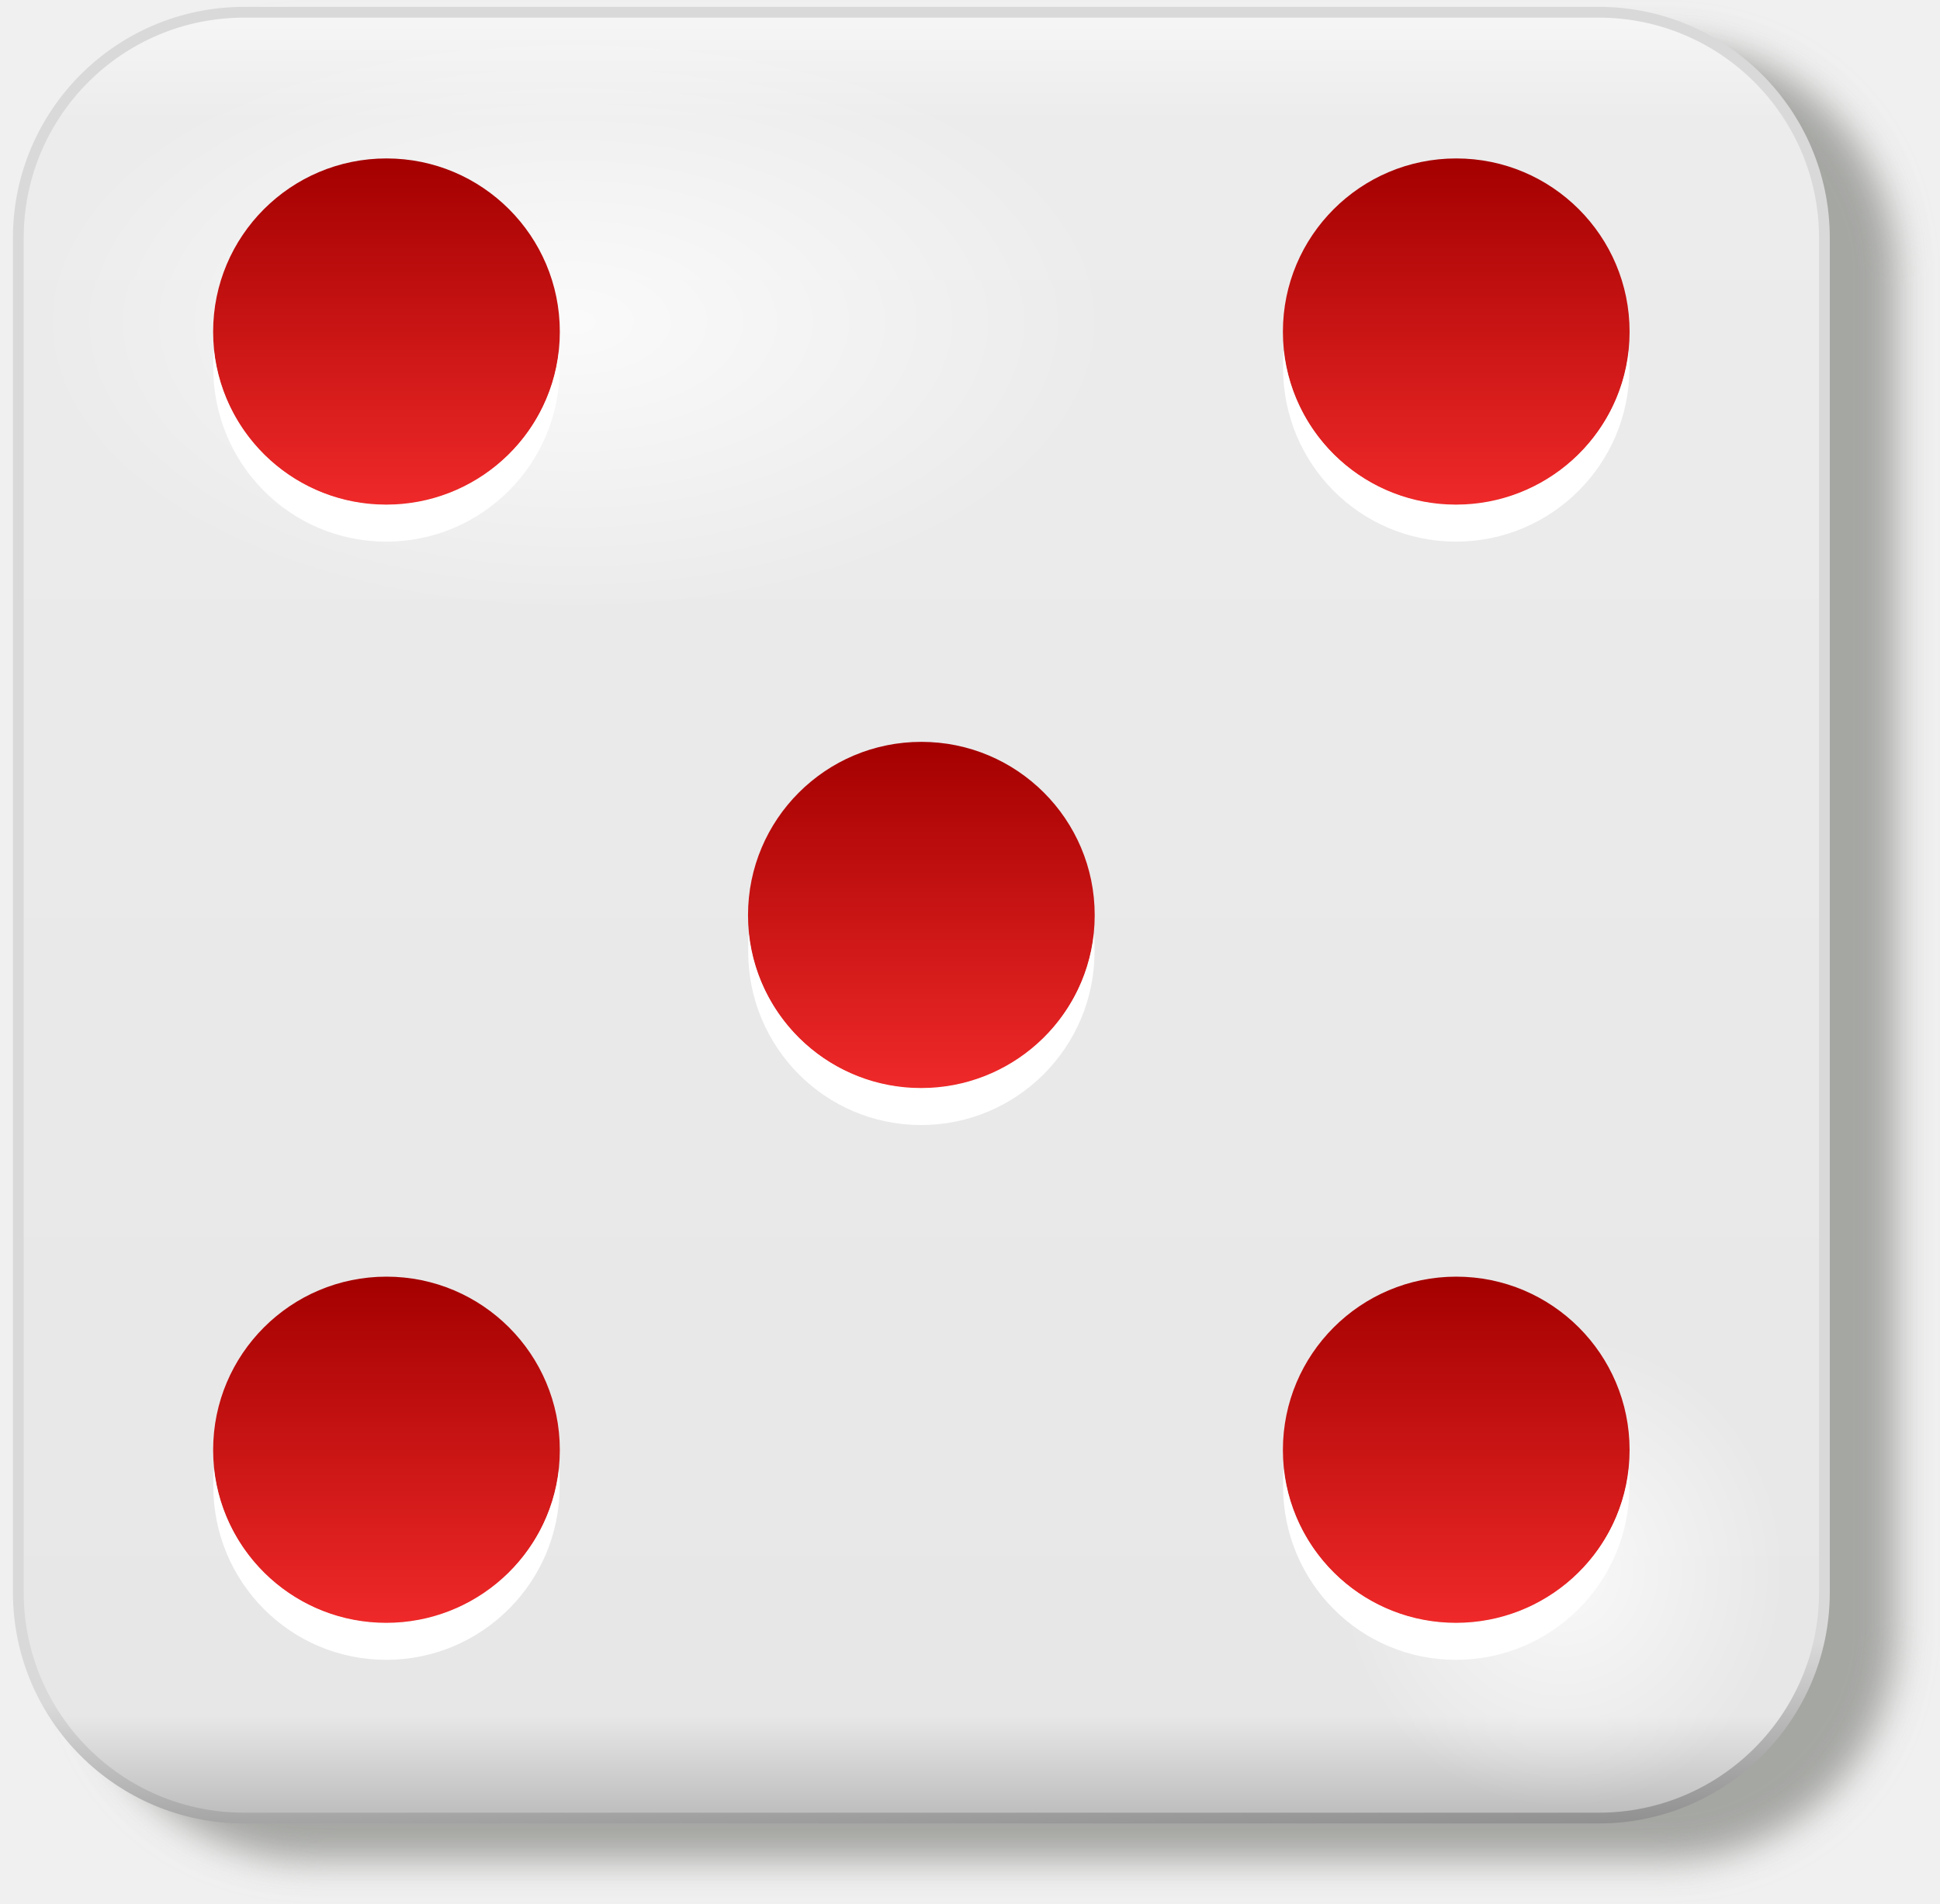
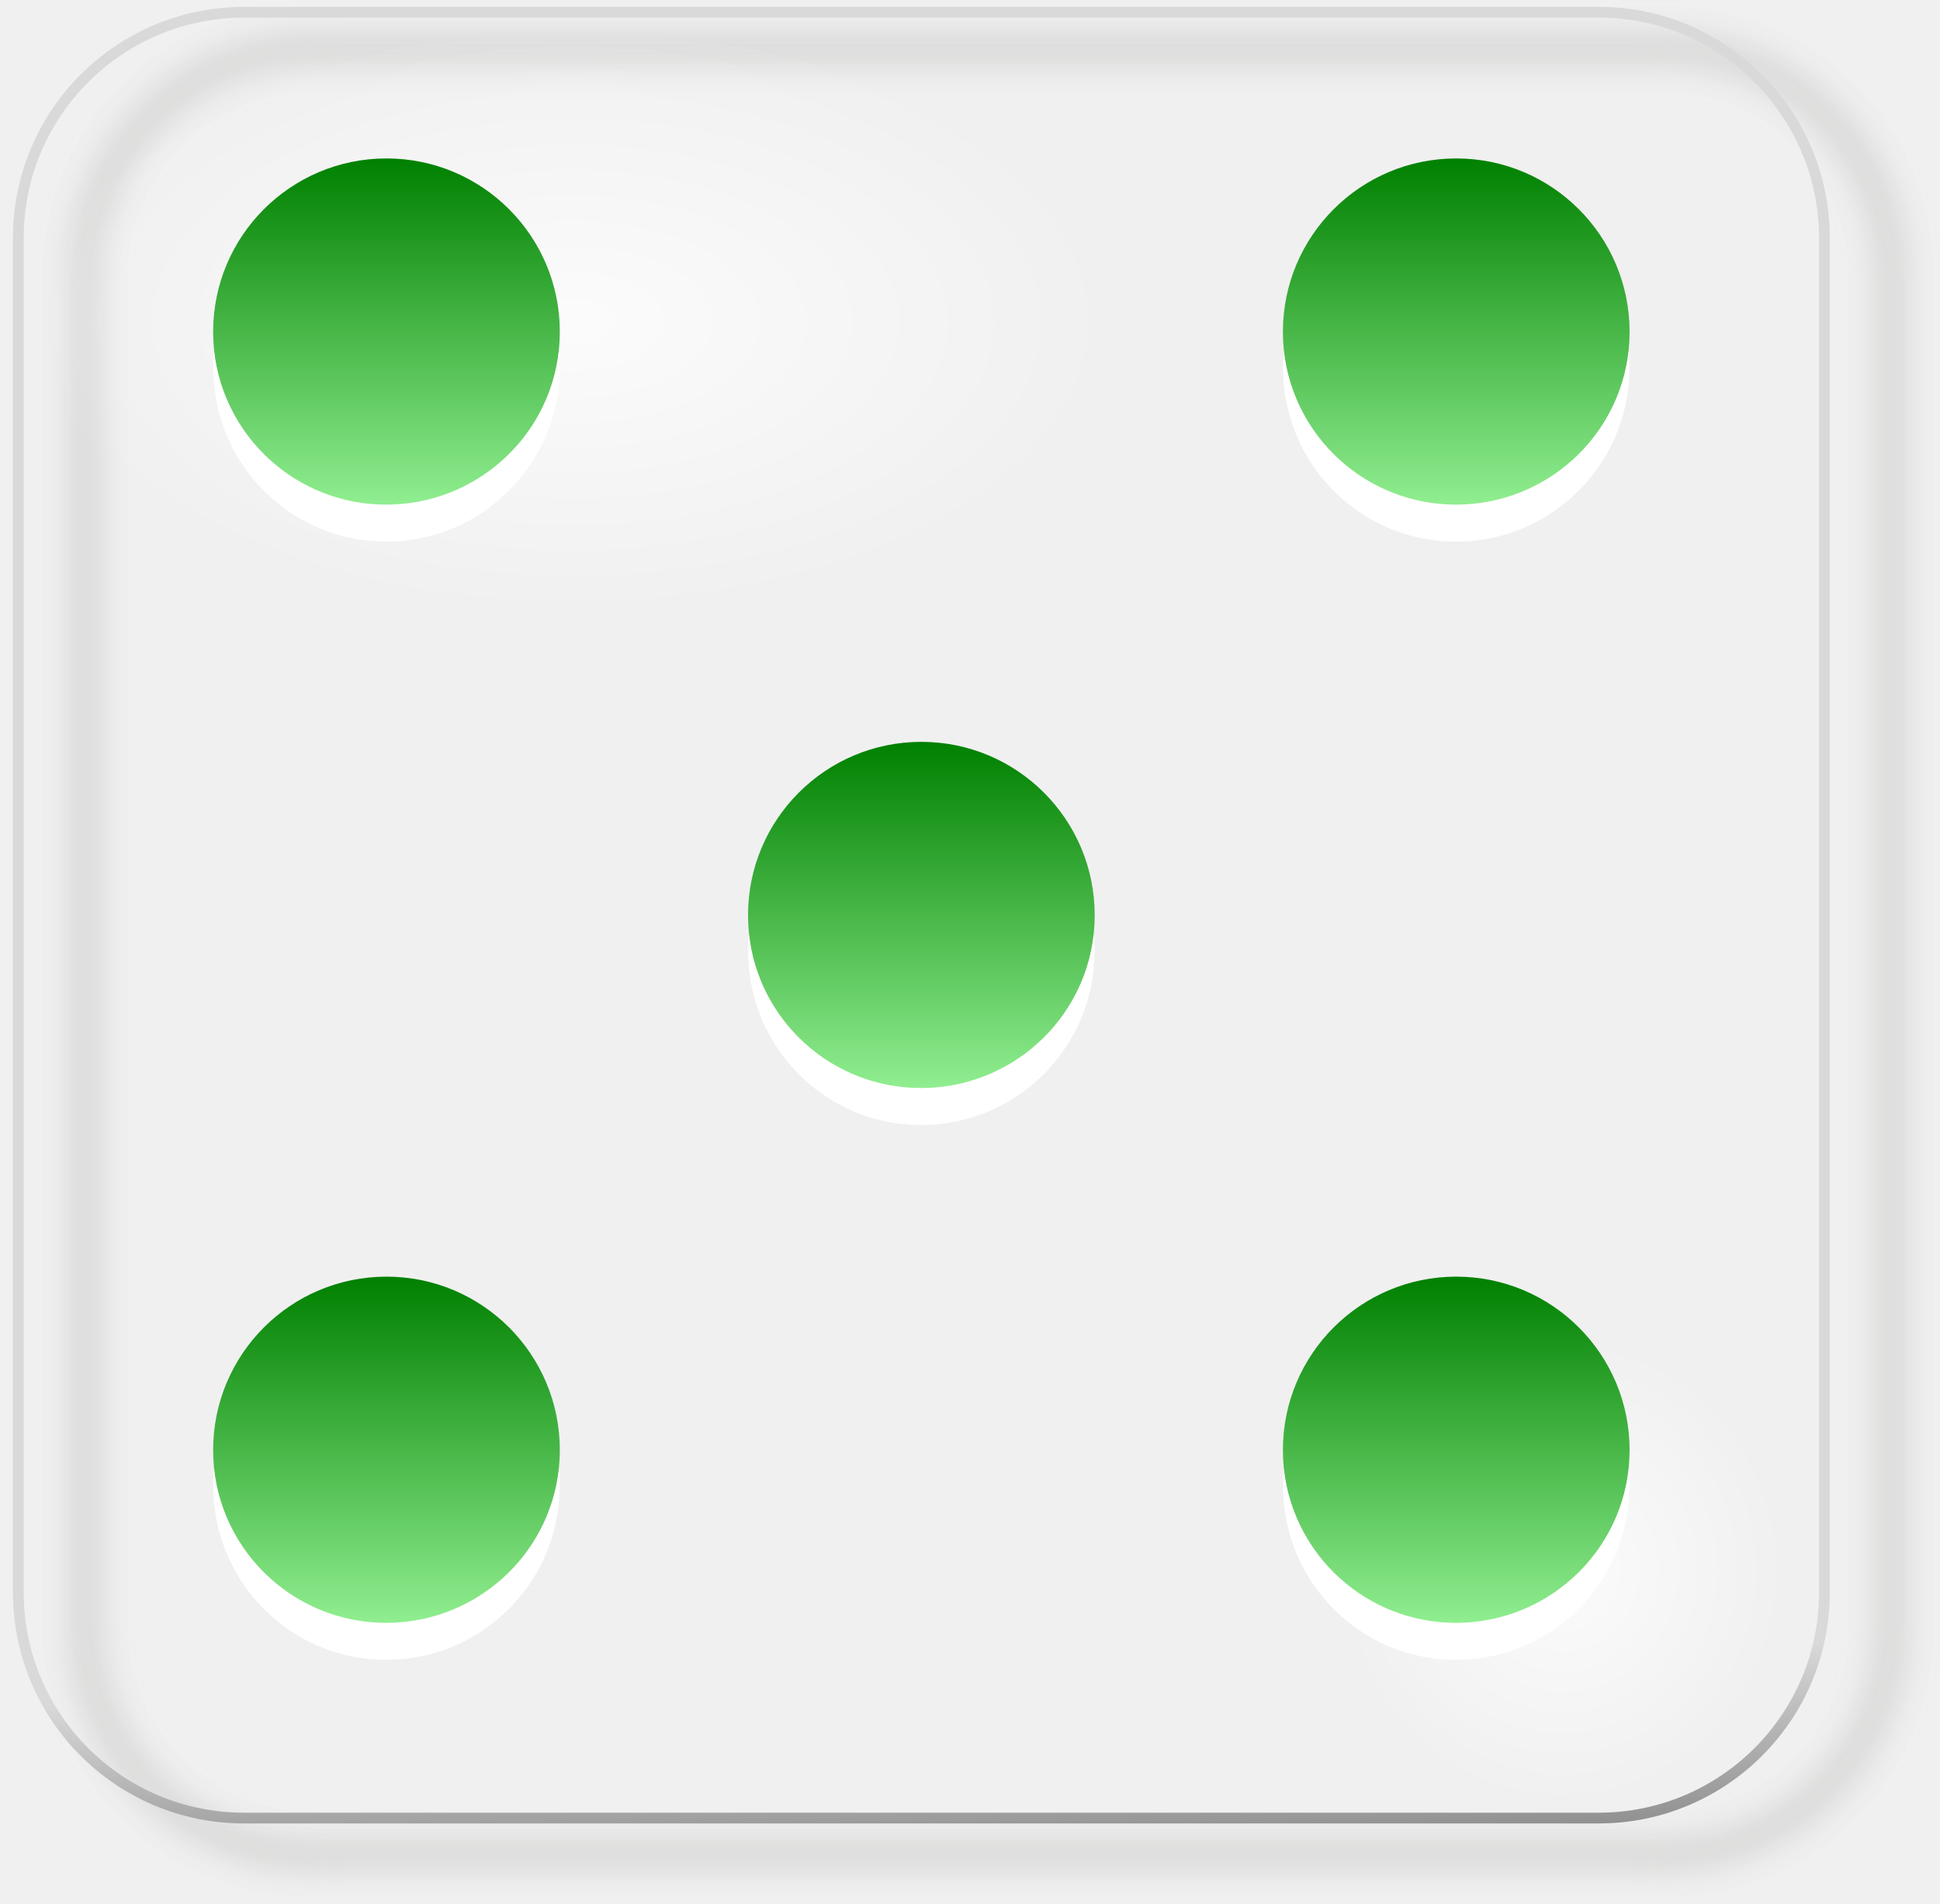
<svg xmlns="http://www.w3.org/2000/svg" xmlns:xlink="http://www.w3.org/1999/xlink" width="319.173" height="313.177" id="svg7219" version="1.1">
  <defs id="defs7221">
    <linearGradient xlink:href="#linearGradient9462" id="linearGradient6357" gradientUnits="userSpaceOnUse" x1="72.832" y1="20.395" x2="72.832" y2="36.658" />
    <linearGradient id="linearGradient9462">
-       <stop style="stop-color:#a40000;stop-opacity:1" offset="0" id="stop9464" />
-       <stop style="stop-color:#ef2929;stop-opacity:1" offset="1" id="stop9466" />
+       <stop style="stop-color:green;stop-opacity:1" offset="0" id="stop9464" />
+       <stop style="stop-color:lightgreen;stop-opacity:1" offset="1" id="stop9466" />
    </linearGradient>
    <linearGradient xlink:href="#linearGradient9462" id="linearGradient6359" gradientUnits="userSpaceOnUse" x1="72.832" y1="20.395" x2="72.832" y2="36.658" />
    <linearGradient xlink:href="#linearGradient9462" id="linearGradient6361" gradientUnits="userSpaceOnUse" x1="72.832" y1="20.395" x2="72.832" y2="36.658" />
    <linearGradient xlink:href="#linearGradient9462" id="linearGradient6363" gradientUnits="userSpaceOnUse" x1="72.832" y1="20.395" x2="72.832" y2="36.658" />
    <radialGradient xlink:href="#linearGradient9498" id="radialGradient6365" gradientUnits="userSpaceOnUse" gradientTransform="matrix(1,0,0,0.8493151,0,14.20771)" cx="103.591" cy="94.288" fx="103.591" fy="94.288" r="25.809" />
    <linearGradient id="linearGradient9498">
      <stop style="stop-color:#ffffff;stop-opacity:1;" offset="0" id="stop9500" />
      <stop style="stop-color:#ffffff;stop-opacity:0;" offset="1" id="stop9502" />
    </linearGradient>
    <filter color-interpolation-filters="sRGB" id="filter9518">
      <feGaussianBlur stdDeviation="0.714" id="feGaussianBlur9520" />
    </filter>
    <radialGradient xlink:href="#linearGradient9498" id="radialGradient6367" gradientUnits="userSpaceOnUse" gradientTransform="matrix(1,0,0,0.8493151,0,14.20771)" cx="103.591" cy="94.288" fx="103.591" fy="94.288" r="25.809" />
    <linearGradient xlink:href="#linearGradient9356" id="linearGradient6285" gradientUnits="userSpaceOnUse" gradientTransform="matrix(4,0,0,4,-793.7164,-2038.801)" x1="264.286" y1="573.262" x2="264.286" y2="649.319" />
    <linearGradient id="linearGradient9356">
      <stop style="stop-color:#f9f8f8;stop-opacity:1" offset="0" id="stop9358" />
      <stop id="stop9364" offset="0.07" style="stop-color:#ececec;stop-opacity:1" />
      <stop style="stop-color:#e8e7e7;stop-opacity:1" offset="0.933" id="stop9366" />
      <stop style="stop-color:#b4b3b4;stop-opacity:1" offset="1" id="stop9360" />
    </linearGradient>
    <linearGradient xlink:href="#linearGradient9376" id="linearGradient6287" gradientUnits="userSpaceOnUse" gradientTransform="matrix(4,0,0,4,-793.7164,-2038.801)" x1="248.757" y1="634.691" x2="249.814" y2="664.505" />
    <linearGradient id="linearGradient9376">
      <stop style="stop-color:#dad9d9;stop-opacity:1;" offset="0" id="stop9378" />
      <stop id="stop9384" offset="0.28" style="stop-color:#dad9d9;stop-opacity:1" />
      <stop style="stop-color:#000000;stop-opacity:1" offset="1" id="stop9380" />
    </linearGradient>
    <filter color-interpolation-filters="sRGB" id="filter10343">
      <feGaussianBlur stdDeviation="0.743" id="feGaussianBlur10345" />
    </filter>
    <linearGradient xlink:href="#linearGradient9462-0" id="linearGradient6343" gradientUnits="userSpaceOnUse" x1="72.832" y1="20.395" x2="72.832" y2="36.658" />
    <linearGradient id="linearGradient9462-0">
-       <stop style="stop-color:#a40000;stop-opacity:1" offset="0" id="stop9464-1" />
-       <stop style="stop-color:#ef2929;stop-opacity:1" offset="1" id="stop9466-6" />
+       <stop style="stop-color:green;stop-opacity:1" offset="0" id="stop9464-1" />
+       <stop style="stop-color:lightgreen;stop-opacity:1" offset="1" id="stop9466-6" />
    </linearGradient>
    <linearGradient xlink:href="#linearGradient9462-0" id="linearGradient6345" gradientUnits="userSpaceOnUse" x1="72.832" y1="20.395" x2="72.832" y2="36.658" />
    <linearGradient xlink:href="#linearGradient9462-0" id="linearGradient6347" gradientUnits="userSpaceOnUse" x1="72.832" y1="20.395" x2="72.832" y2="36.658" />
    <linearGradient xlink:href="#linearGradient9462-0" id="linearGradient6349" gradientUnits="userSpaceOnUse" x1="72.832" y1="20.395" x2="72.832" y2="36.658" />
    <linearGradient xlink:href="#linearGradient9462-0" id="linearGradient6351" gradientUnits="userSpaceOnUse" x1="72.832" y1="20.395" x2="72.832" y2="36.658" />
    <radialGradient xlink:href="#linearGradient9498-0" id="radialGradient6353" gradientUnits="userSpaceOnUse" gradientTransform="matrix(1,0,0,0.8493151,0,14.20771)" cx="103.591" cy="94.288" fx="103.591" fy="94.288" r="25.809" />
    <linearGradient id="linearGradient9498-0">
      <stop style="stop-color:#ffffff;stop-opacity:1;" offset="0" id="stop9500-8" />
      <stop style="stop-color:#ffffff;stop-opacity:0;" offset="1" id="stop9502-8" />
    </linearGradient>
    <filter color-interpolation-filters="sRGB" id="filter9518-1">
      <feGaussianBlur stdDeviation="0.714" id="feGaussianBlur9520-0" />
    </filter>
    <radialGradient xlink:href="#linearGradient9498-0" id="radialGradient6355" gradientUnits="userSpaceOnUse" gradientTransform="matrix(1,0,0,0.8493151,0,14.20771)" cx="103.591" cy="94.288" fx="103.591" fy="94.288" r="25.809" />
    <linearGradient xlink:href="#linearGradient9356-9" id="linearGradient6269" gradientUnits="userSpaceOnUse" gradientTransform="matrix(4,0,0,4,-715.145,-1918.801)" x1="264.286" y1="573.262" x2="264.286" y2="649.319" />
    <linearGradient id="linearGradient9356-9">
      <stop style="stop-color:#f9f8f8;stop-opacity:1" offset="0" id="stop9358-3" />
      <stop id="stop9364-4" offset="0.07" style="stop-color:#ececec;stop-opacity:1" />
      <stop style="stop-color:#e8e7e7;stop-opacity:1" offset="0.933" id="stop9366-3" />
      <stop style="stop-color:#b4b3b4;stop-opacity:1" offset="1" id="stop9360-1" />
    </linearGradient>
    <linearGradient xlink:href="#linearGradient9376-8" id="linearGradient6271" gradientUnits="userSpaceOnUse" gradientTransform="matrix(4,0,0,4,-715.145,-1918.801)" x1="248.757" y1="634.691" x2="249.814" y2="664.505" />
    <linearGradient id="linearGradient9376-8">
      <stop style="stop-color:#dad9d9;stop-opacity:1;" offset="0" id="stop9378-8" />
      <stop id="stop9384-9" offset="0.28" style="stop-color:#dad9d9;stop-opacity:1" />
      <stop style="stop-color:#000000;stop-opacity:1" offset="1" id="stop9380-8" />
    </linearGradient>
    <filter color-interpolation-filters="sRGB" id="filter10343-3">
      <feGaussianBlur stdDeviation="0.743" id="feGaussianBlur10345-0" />
    </filter>
  </defs>
  <g id="layer1" transform="translate(-190.4135,-375.7735)">
-     <rect ry="9.286" y="883.719" x="-3.893" height="74.286" width="74.286" id="rect10729" style="opacity:0.722;fill:#888a85;fill-opacity:1;stroke:#888a85;stroke-width:0.443;stroke-miterlimit:4;stroke-opacity:1;stroke-dasharray:none;filter:url(#filter10343-3)" transform="matrix(4,0,0,4,219.9978,-3151.086)" />
-     <rect style="fill:url(#linearGradient6269);fill-opacity:1;stroke:url(#linearGradient6271);stroke-width:1.772;stroke-miterlimit:4;stroke-opacity:1;stroke-dasharray:none" id="rect10731" width="297.143" height="297.143" x="193.426" y="377.791" ry="37.143" />
+     <rect ry="9.286" y="883.719" x="-3.893" height="74.286" width="74.286" id="rect10729" style="opacity:0.722;fill:#888a85;fill-opacity:0;stroke:#888a85;stroke-width:0.443;stroke-miterlimit:4;stroke-opacity:1;stroke-dasharray:none;filter:url(#filter10343-3)" transform="matrix(4,0,0,4,219.9978,-3151.086)" />
+     <rect style="fill:url(#linearGradient6269);fill-opacity:0;stroke:url(#linearGradient6271);stroke-width:1.772;stroke-miterlimit:4;stroke-opacity:1;stroke-dasharray:none" id="rect10731" width="297.143" height="297.143" x="193.426" y="377.791" ry="37.143" />
    <path transform="matrix(3.428882,0,0,2.193759,-70.41717,221.8864)" d="m 129.401,94.288 c 0,12.106 -11.555,21.92 -25.809,21.92 -14.254,0 -25.809,-9.814 -25.809,-21.92 0,-12.106 11.555,-21.92 25.809,-21.92 14.254,0 25.809,9.814 25.809,21.92 z" id="path10733" style="opacity:0.763;fill:url(#radialGradient6355);fill-opacity:1;stroke:none;filter:url(#filter9518-1)" />
    <path style="opacity:0.763;fill:url(#radialGradient6353);fill-opacity:1;stroke:none;filter:url(#filter9518-1)" id="path10735" d="m 129.401,94.288 c 0,12.106 -11.555,21.92 -25.809,21.92 -14.254,0 -25.809,-9.814 -25.809,-21.92 0,-12.106 11.555,-21.92 25.809,-21.92 14.254,0 25.809,9.814 25.809,21.92 z" transform="matrix(1.424904,0,0,1.758147,299.8118,468.4156)" />
    <path transform="matrix(3.50703,0,0,3.50703,86.57385,426.3186)" d="m 80.964,28.527 c 0,4.491 -3.641,8.132 -8.132,8.132 -4.491,0 -8.132,-3.641 -8.132,-8.132 0,-4.491 3.641,-8.132 8.132,-8.132 4.491,0 8.132,3.641 8.132,8.132 z" id="path10737" style="fill:url(#linearGradient6351);fill-opacity:1;stroke:none" />
    <path transform="matrix(3.50703,0,0,3.50703,-1.426152,330.3186)" d="m 80.964,28.527 c 0,4.491 -3.641,8.132 -8.132,8.132 -4.491,0 -8.132,-3.641 -8.132,-8.132 0,-4.491 3.641,-8.132 8.132,-8.132 4.491,0 8.132,3.641 8.132,8.132 z" id="path10743" style="fill:url(#linearGradient6349);fill-opacity:1;stroke:none" />
    <path style="fill:url(#linearGradient6347);fill-opacity:1;stroke:none" id="path10745" d="m 80.964,28.527 c 0,4.491 -3.641,8.132 -8.132,8.132 -4.491,0 -8.132,-3.641 -8.132,-8.132 0,-4.491 3.641,-8.132 8.132,-8.132 4.491,0 8.132,3.641 8.132,8.132 z" transform="matrix(3.50703,0,0,3.50703,174.5738,330.3186)" />
    <path transform="matrix(3.50703,0,0,3.50703,-1.426152,514.3186)" d="m 80.964,28.527 c 0,4.491 -3.641,8.132 -8.132,8.132 -4.491,0 -8.132,-3.641 -8.132,-8.132 0,-4.491 3.641,-8.132 8.132,-8.132 4.491,0 8.132,3.641 8.132,8.132 z" id="path10747" style="fill:url(#linearGradient6345);fill-opacity:1;stroke:none" />
    <path style="fill:url(#linearGradient6343);fill-opacity:1;stroke:none" id="path10749" d="m 80.964,28.527 c 0,4.491 -3.641,8.132 -8.132,8.132 -4.491,0 -8.132,-3.641 -8.132,-8.132 0,-4.491 3.641,-8.132 8.132,-8.132 4.491,0 8.132,3.641 8.132,8.132 z" transform="matrix(3.50703,0,0,3.50703,174.5738,514.3186)" />
    <path id="path10751" d="m 313.605,529.507 c -0.097,0.959 -0.095,1.869 -0.095,2.854 0,15.75 12.691,28.536 28.441,28.536 15.75,0 28.536,-12.786 28.536,-28.536 0,-0.984 0.002,-1.895 -0.095,-2.854 -1.588,14.246 -13.771,25.302 -28.441,25.302 -14.67,0 -26.757,-11.056 -28.346,-25.302 z" style="fill:#ffffff;fill-opacity:1;stroke:none" />
    <path id="path10757" d="m 401.605,617.507 c -0.097,0.959 -0.095,1.869 -0.095,2.854 0,15.75 12.691,28.536 28.441,28.536 15.75,0 28.536,-12.786 28.536,-28.536 0,-0.984 0.002,-1.895 -0.095,-2.854 -1.588,14.246 -13.771,25.302 -28.441,25.302 -14.67,0 -26.757,-11.056 -28.346,-25.302 z" style="fill:#ffffff;fill-opacity:1;stroke:none" />
    <path style="fill:#ffffff;fill-opacity:1;stroke:none" d="m 225.605,617.507 c -0.097,0.959 -0.095,1.869 -0.095,2.854 0,15.75 12.691,28.536 28.441,28.536 15.75,0 28.536,-12.786 28.536,-28.536 0,-0.984 0.002,-1.895 -0.095,-2.854 -1.588,14.246 -13.771,25.302 -28.441,25.302 -14.67,0 -26.757,-11.056 -28.346,-25.302 z" id="path10759" />
    <path id="path10761" d="m 225.605,433.507 c -0.097,0.959 -0.095,1.869 -0.095,2.854 0,15.75 12.691,28.536 28.441,28.536 15.75,0 28.536,-12.786 28.536,-28.536 0,-0.984 0.002,-1.895 -0.095,-2.854 -1.588,14.246 -13.771,25.302 -28.441,25.302 -14.67,0 -26.757,-11.056 -28.346,-25.302 z" style="fill:#ffffff;fill-opacity:1;stroke:none" />
    <path style="fill:#ffffff;fill-opacity:1;stroke:none" d="m 401.605,433.507 c -0.097,0.959 -0.095,1.869 -0.095,2.854 0,15.75 12.691,28.536 28.441,28.536 15.75,0 28.536,-12.786 28.536,-28.536 0,-0.984 0.002,-1.895 -0.095,-2.854 -1.588,14.246 -13.771,25.302 -28.441,25.302 -14.67,0 -26.757,-11.056 -28.346,-25.302 z" id="path10763" />
  </g>
</svg>
